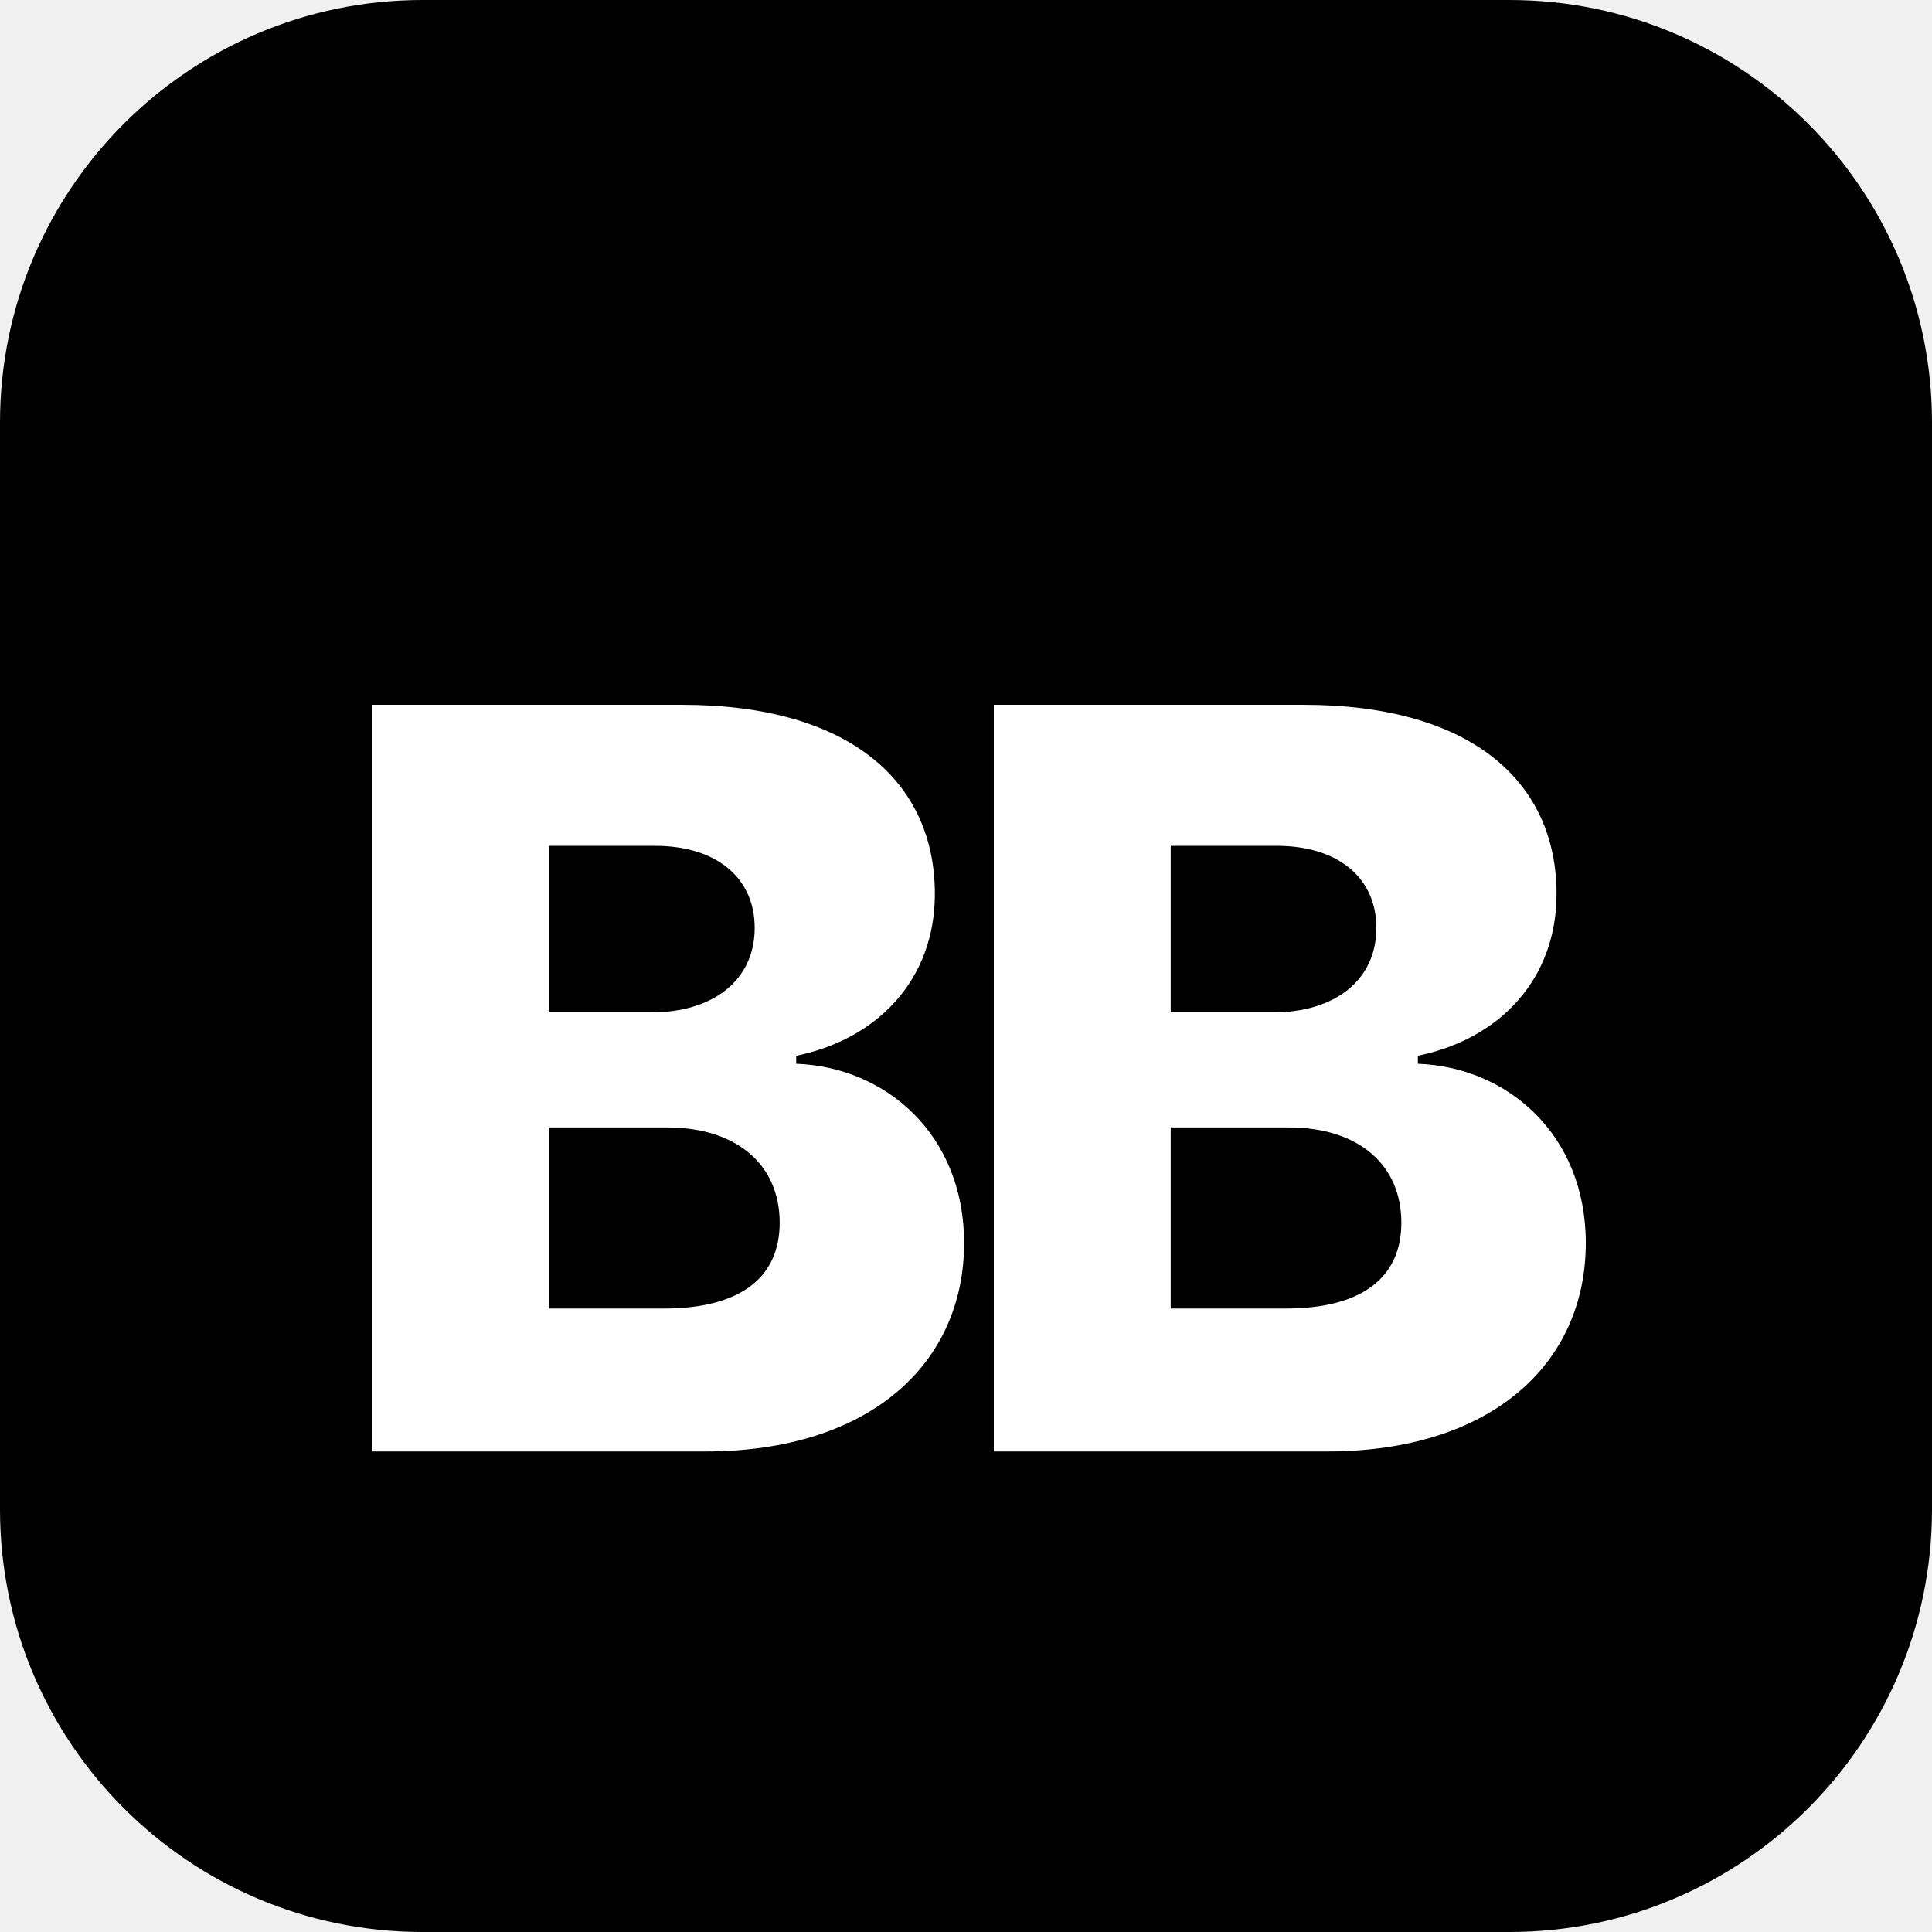
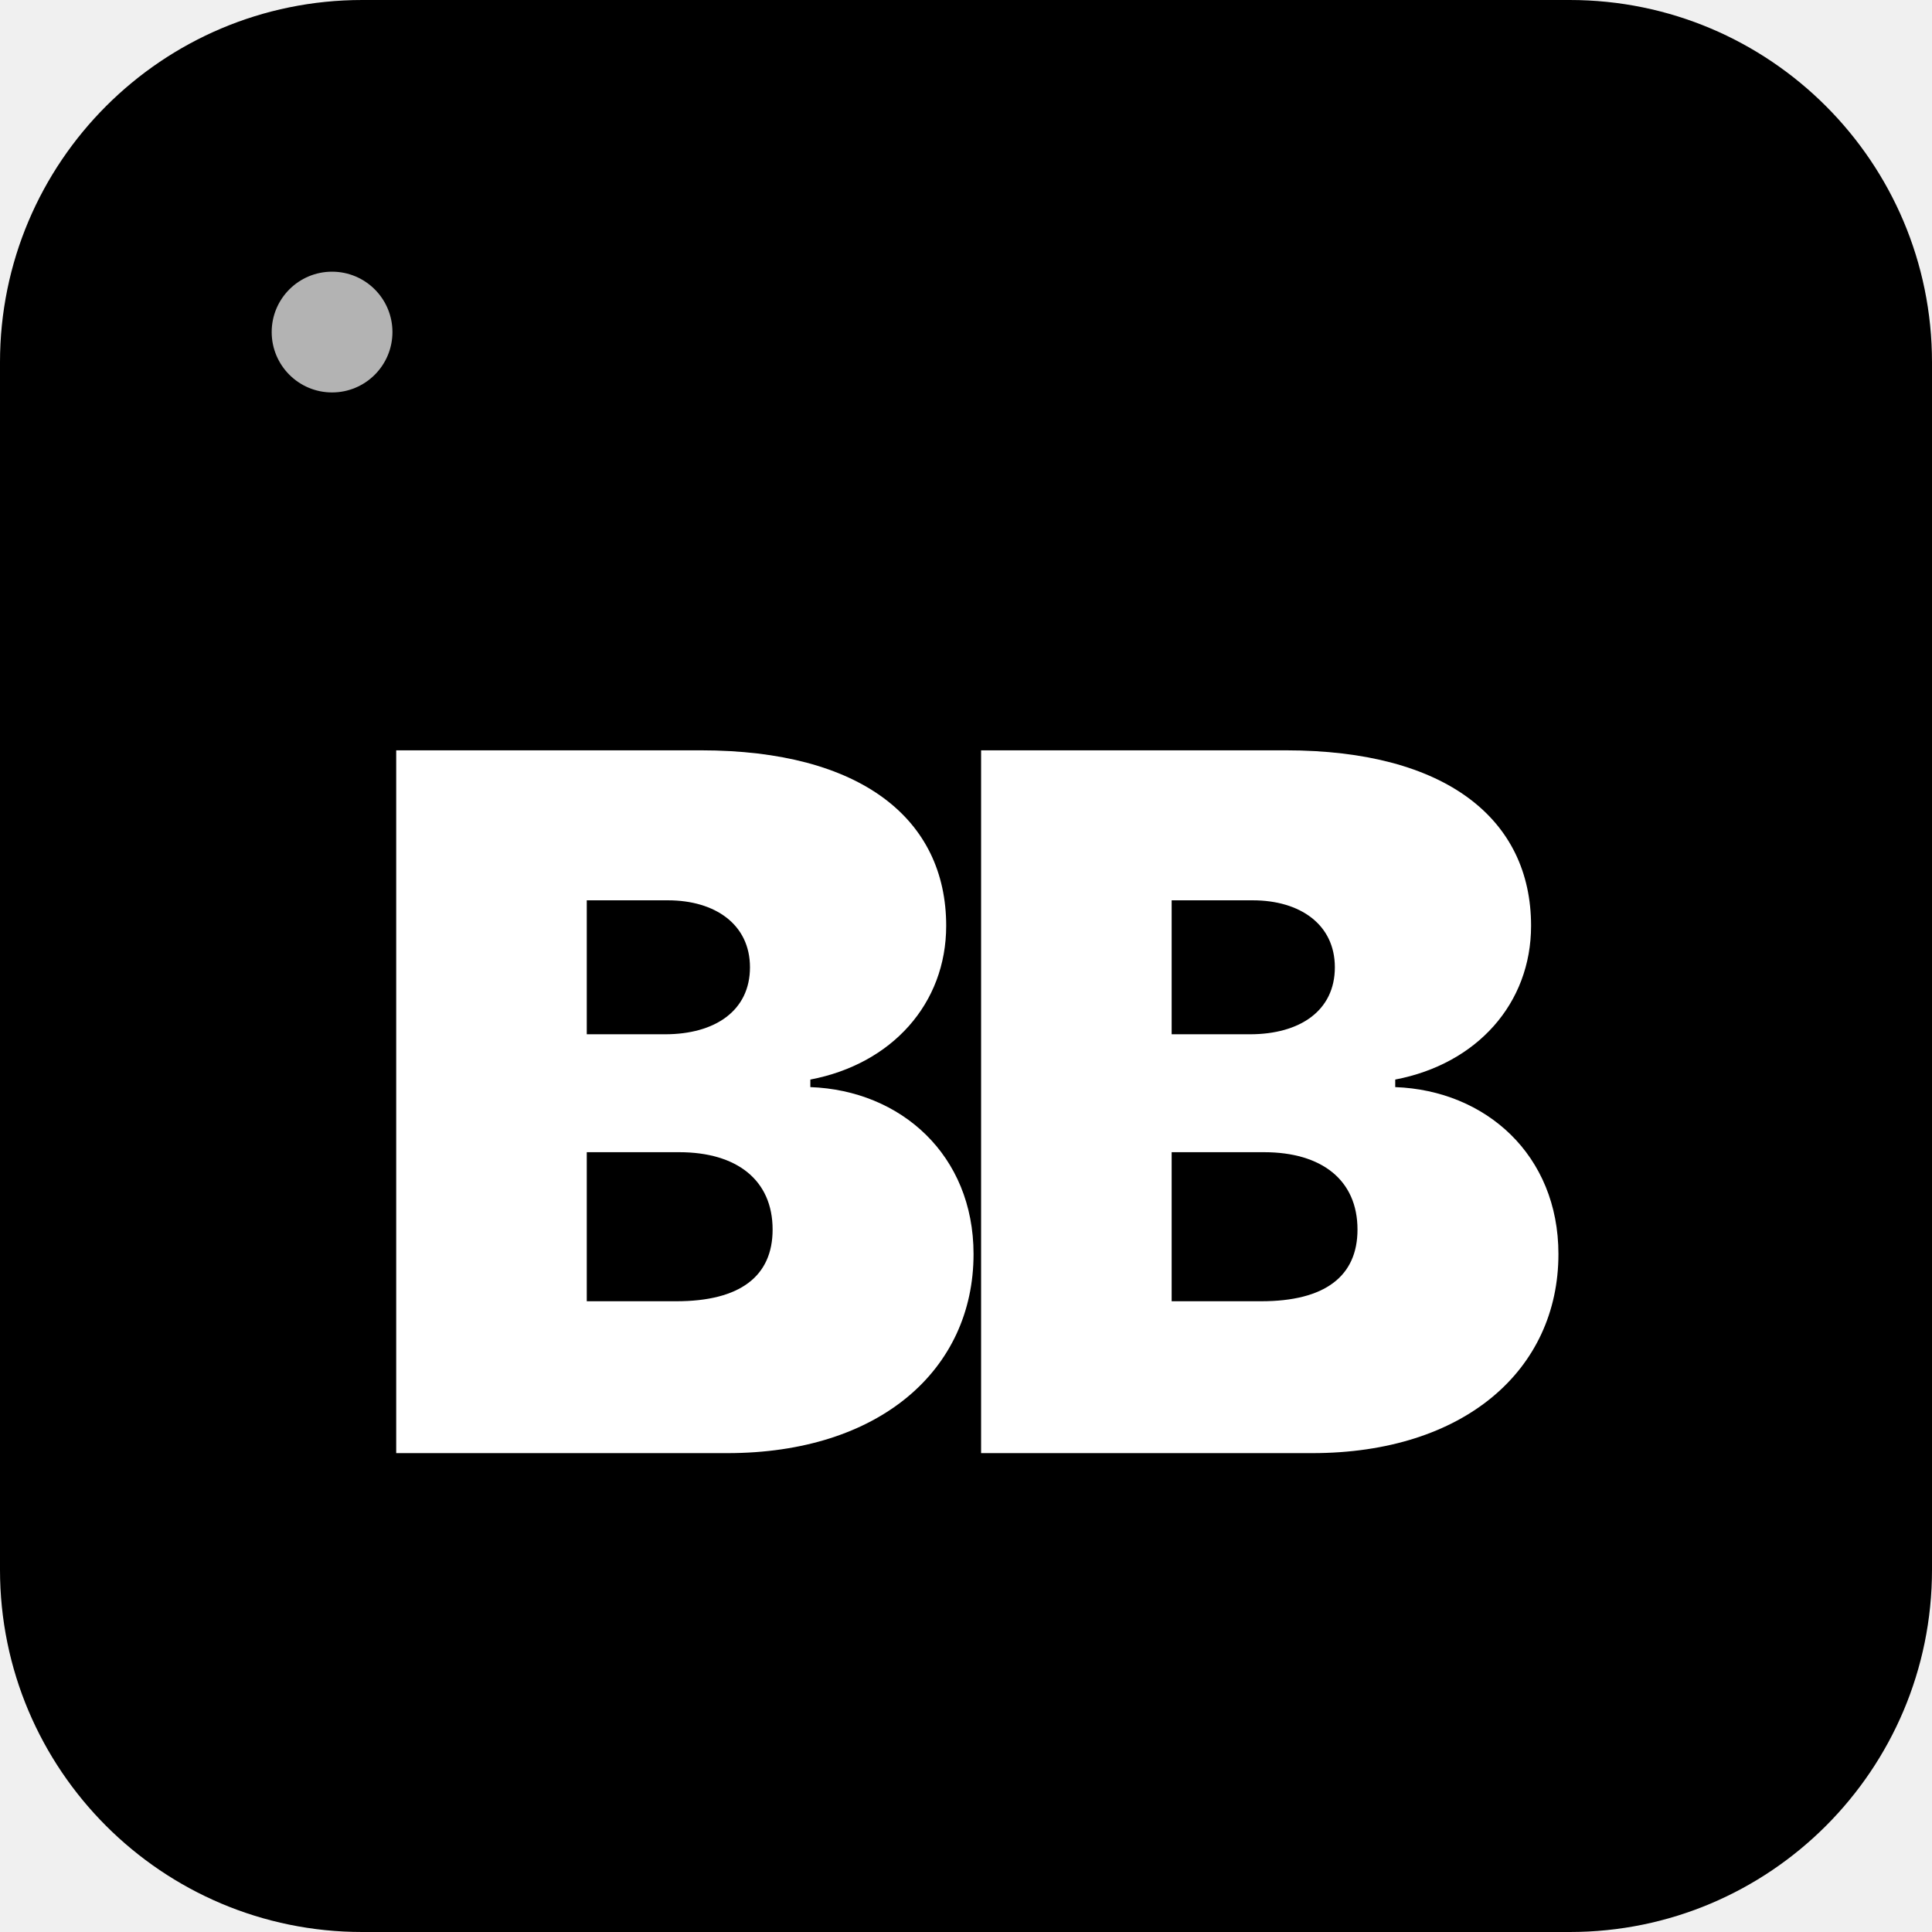
<svg xmlns="http://www.w3.org/2000/svg" viewBox="0 0 64 64">
-   <rect width="64" height="64" rx="14" fill="#000" />
-   <text x="50%" y="55%" text-anchor="middle" dominant-baseline="middle" fill="#fff" font-family="ui-sans-serif, system-ui, -apple-system, Segoe UI, sans-serif" font-weight="800" font-size="34" letter-spacing="-2">BB</text>
+   <rect width="64" height="64" rx="12" fill="#000" />
+   <circle cx="11" cy="11" r="2" fill="#fff" opacity="0.7" />
+   <text x="50%" y="56%" text-anchor="middle" dominant-baseline="middle" fill="#fff" font-family="ui-sans-serif, system-ui, -apple-system, Segoe UI, sans-serif" font-weight="900" font-size="32" letter-spacing="-2">BB</text>
</svg>
